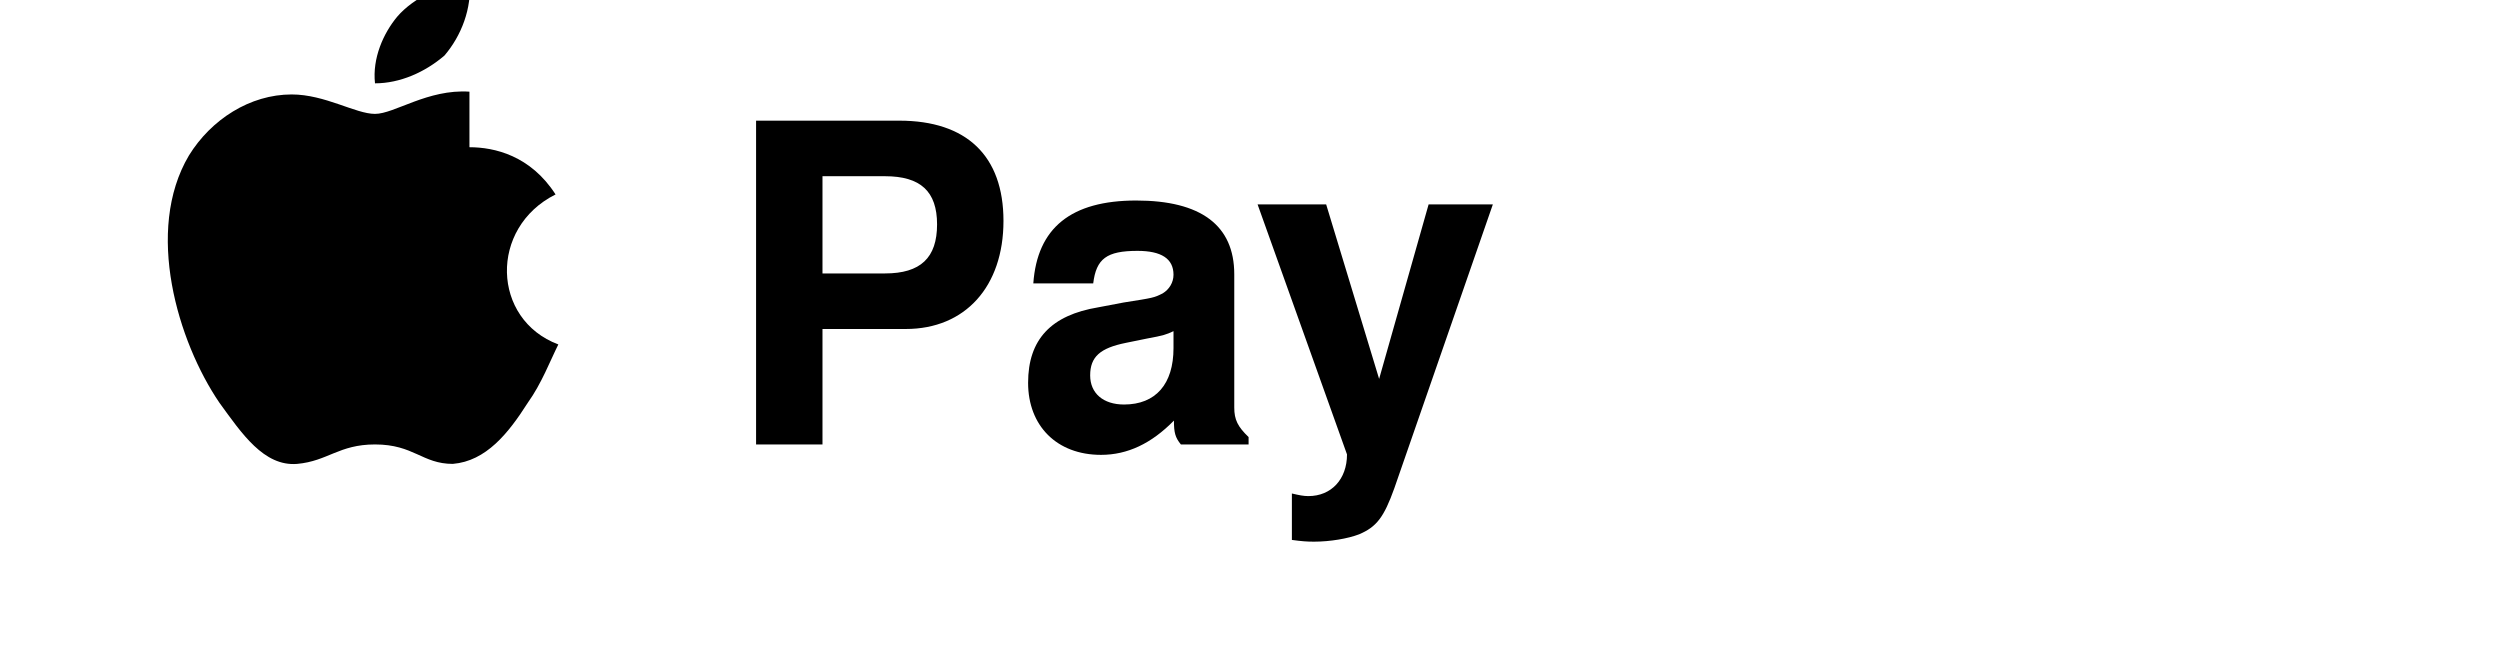
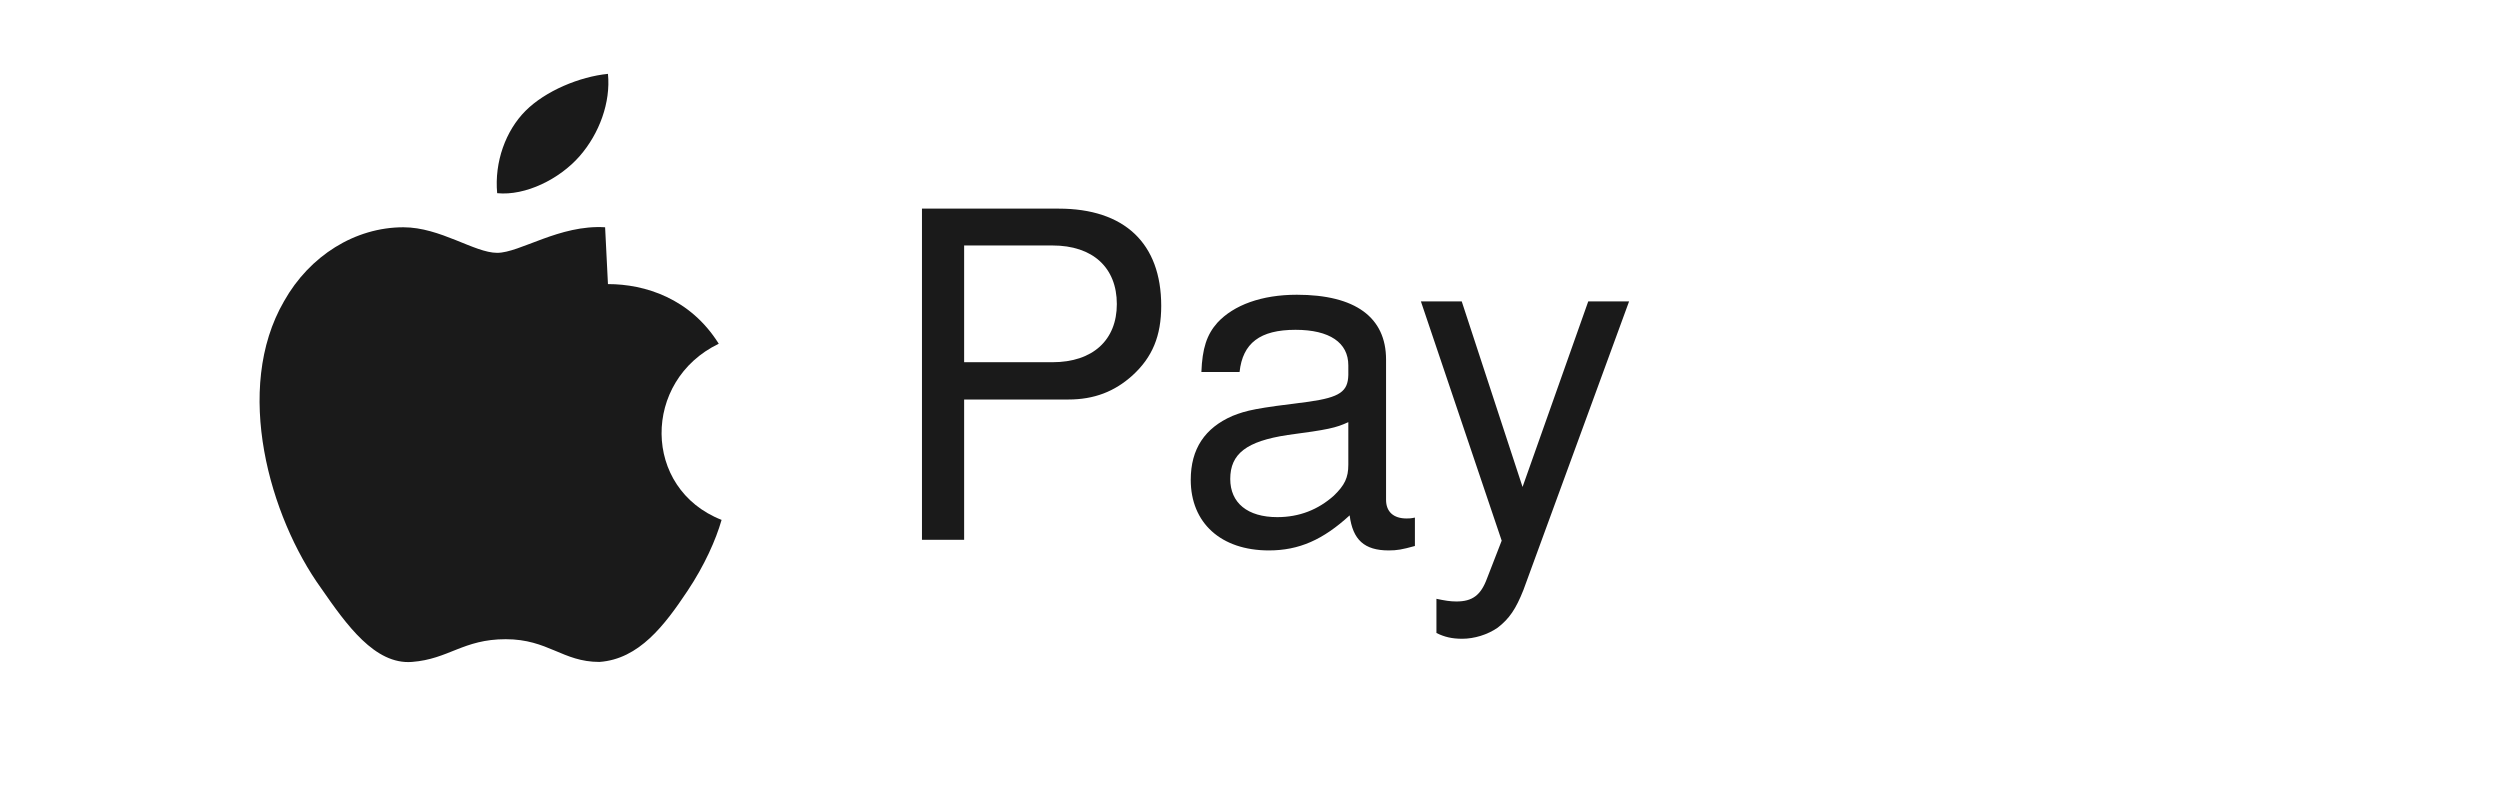
- <svg xmlns="http://www.w3.org/2000/svg" viewBox="0 0 90 24">
-   <path d="M16 2c.6-.7 1-1.7.9-2.7-.9.1-2 .6-2.6 1.3-.5.6-.9 1.5-.8 2.4.9 0 1.8-.4 2.5-1z" fill="#000" />
-   <path d="M16.9 3.3c-1.5-.1-2.7.8-3.4.8-.7 0-1.8-.7-3-.7-1.5 0-2.9.9-3.7 2.2-1.6 2.7-.4 6.7 1.1 8.9.8 1.1 1.6 2.3 2.8 2.2 1.1-.1 1.5-.7 2.8-.7 1.4 0 1.7.7 2.8.7 1.2-.1 2-1.1 2.7-2.2.5-.7.8-1.5 1.1-2.1-2.4-.9-2.5-4.2-.1-5.4-.9-1.4-2.2-1.7-3.1-1.7z" fill="#000" />
-   <text x="26" y="16" font-family="-apple-system,Helvetica,Arial,sans-serif" font-size="16" font-weight="600" fill="#000">Pay</text>
+ <svg xmlns="http://www.w3.org/2000/svg" viewBox="0 0 88 28">
+   <path d="M17.5 6.8c1 .1 2.2-.5 2.9-1.3.7-.8 1.1-1.9 1-2.9-1 .1-2.2.6-2.9 1.3-.7.7-1.1 1.8-1 2.9z" fill="#1a1a1a" />
+   <path d="M21.3 8c-1.6-.1-3 .9-3.8.9-.8 0-2-.9-3.3-.9-1.7 0-3.3 1-4.2 2.6-1.8 3.1-.5 7.6 1.3 10.1.9 1.3 1.9 2.7 3.2 2.6 1.3-.1 1.8-.8 3.3-.8s2 .8 3.3.8c1.4-.1 2.3-1.3 3.1-2.5.6-.9 1-1.8 1.2-2.5-2.8-1.1-2.8-4.9-.1-6.2-1-1.6-2.6-2.1-3.9-2.1z" fill="#1a1a1a" />
+   <text x="31" y="19" font-family="Helvetica Neue,Helvetica,Arial,sans-serif" font-size="16" font-weight="500" fill="#1a1a1a">Pay</text>
</svg>
